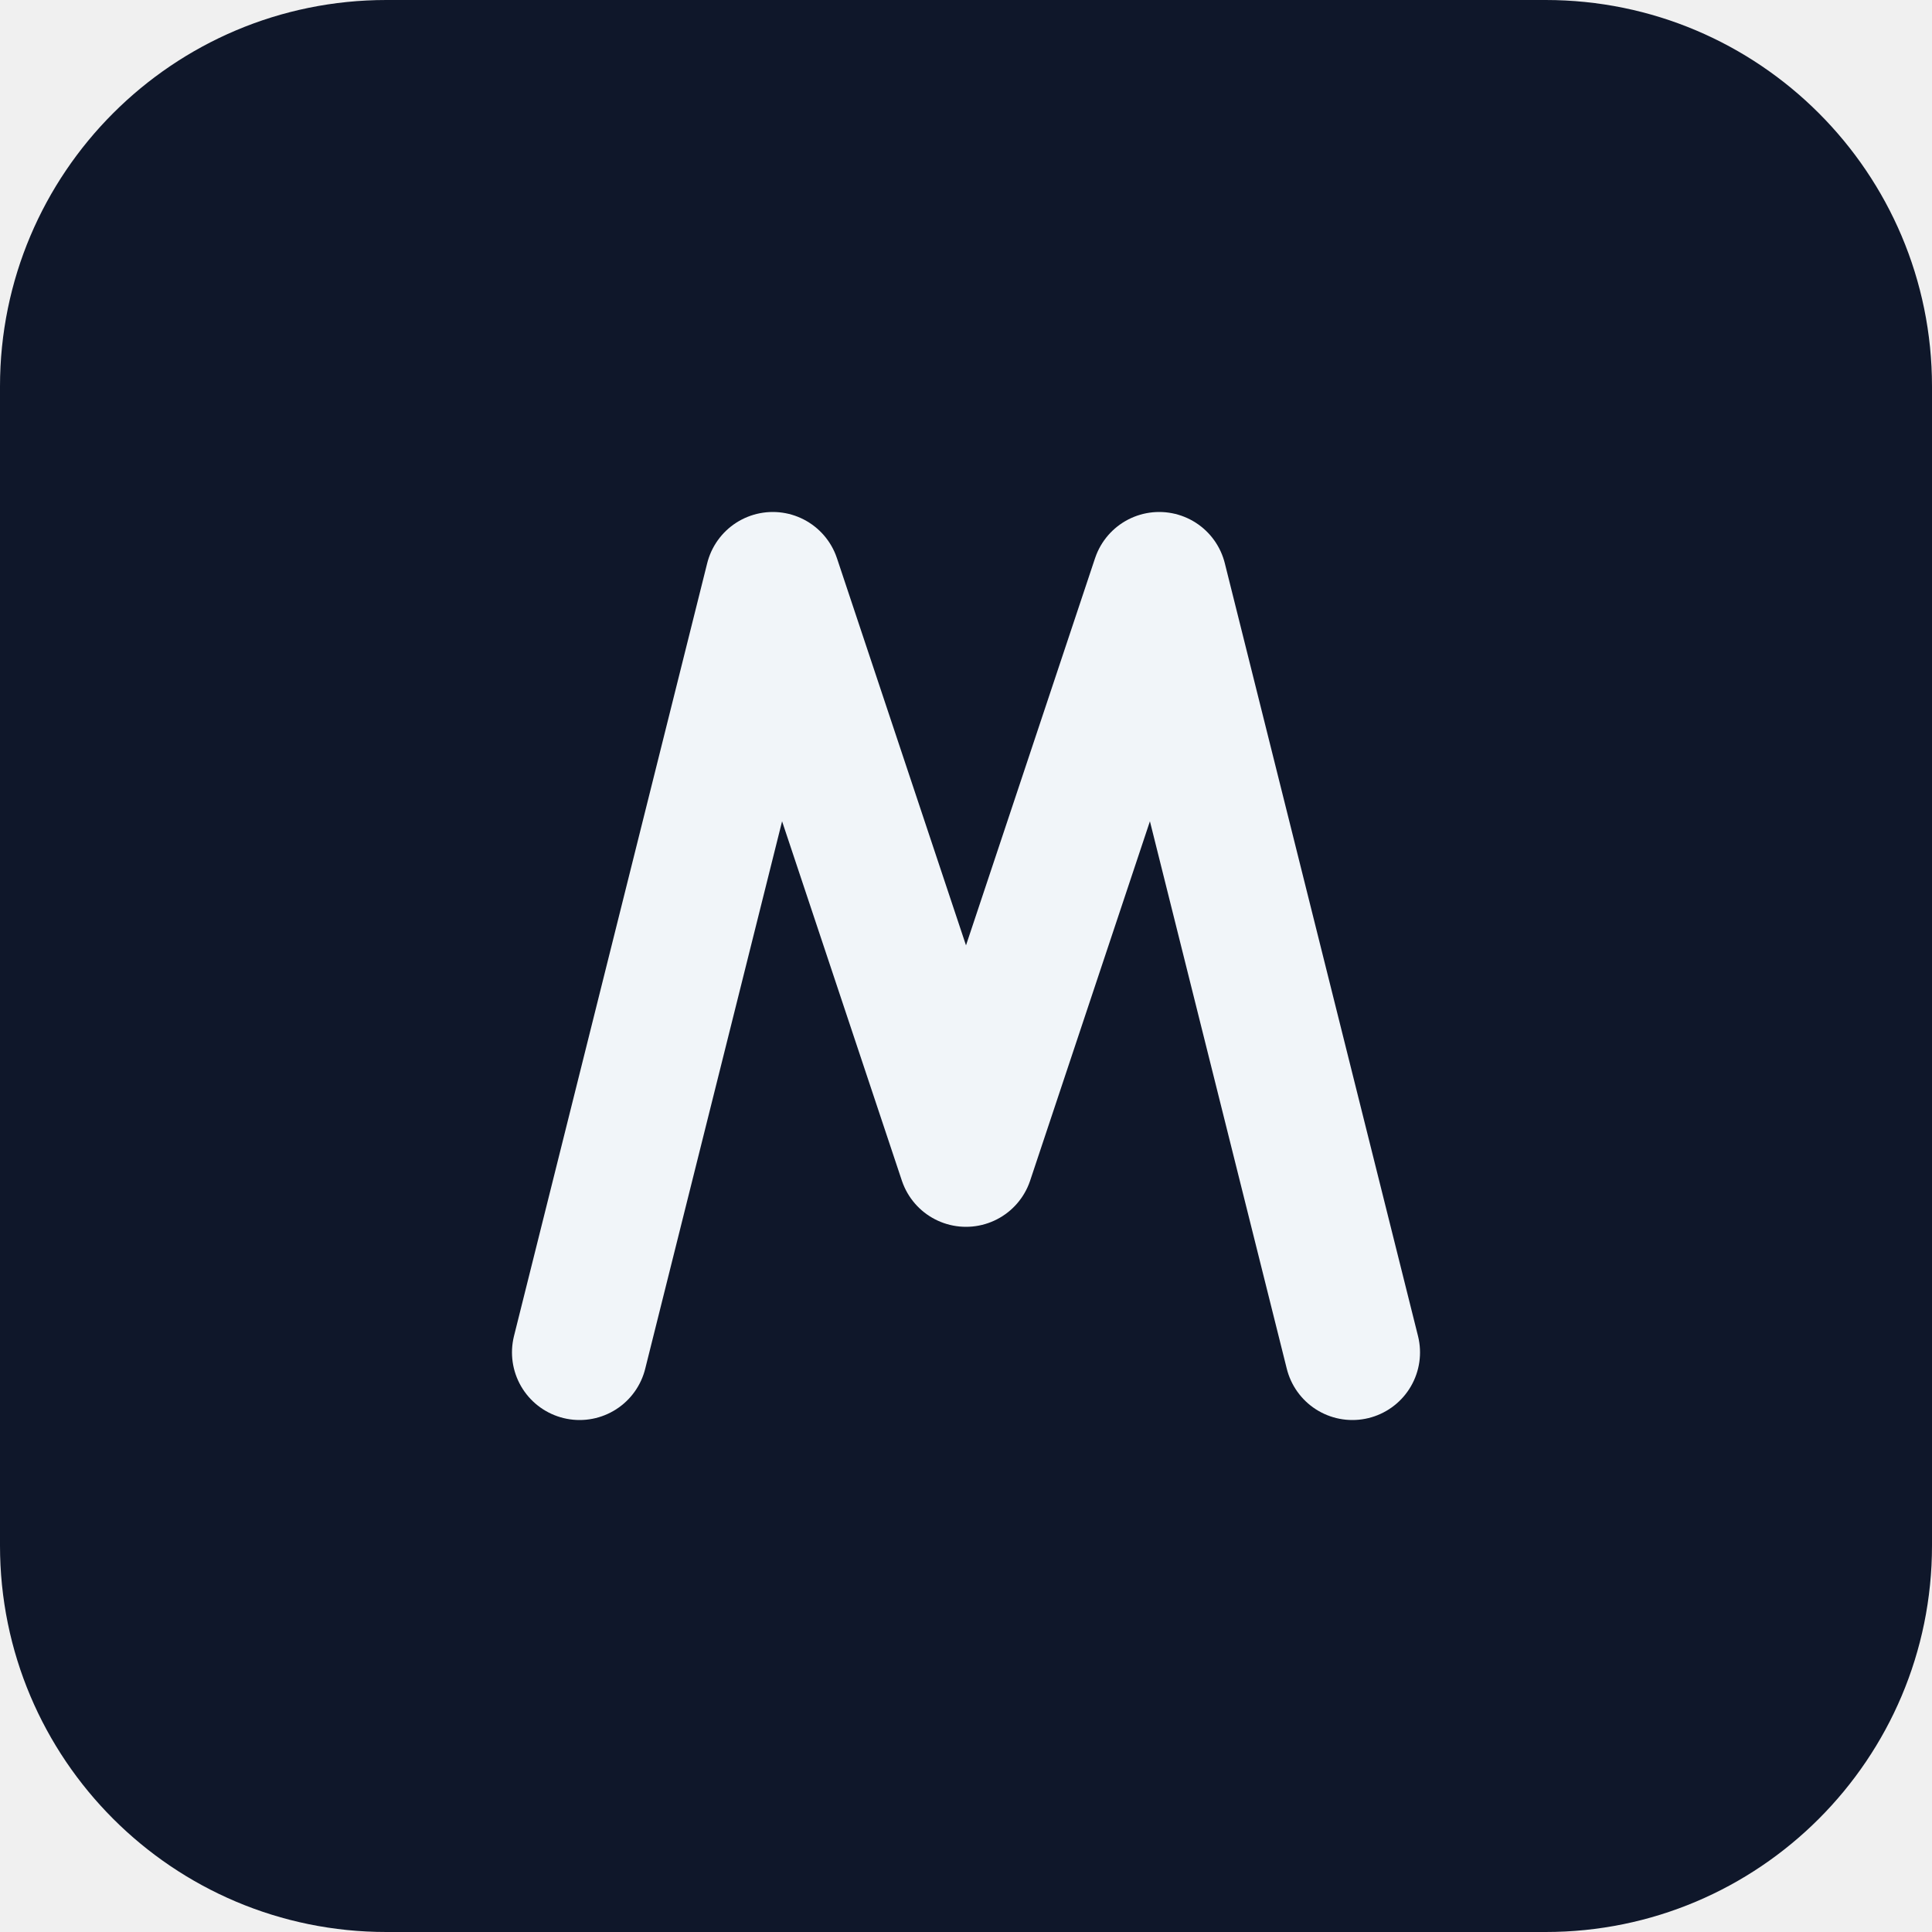
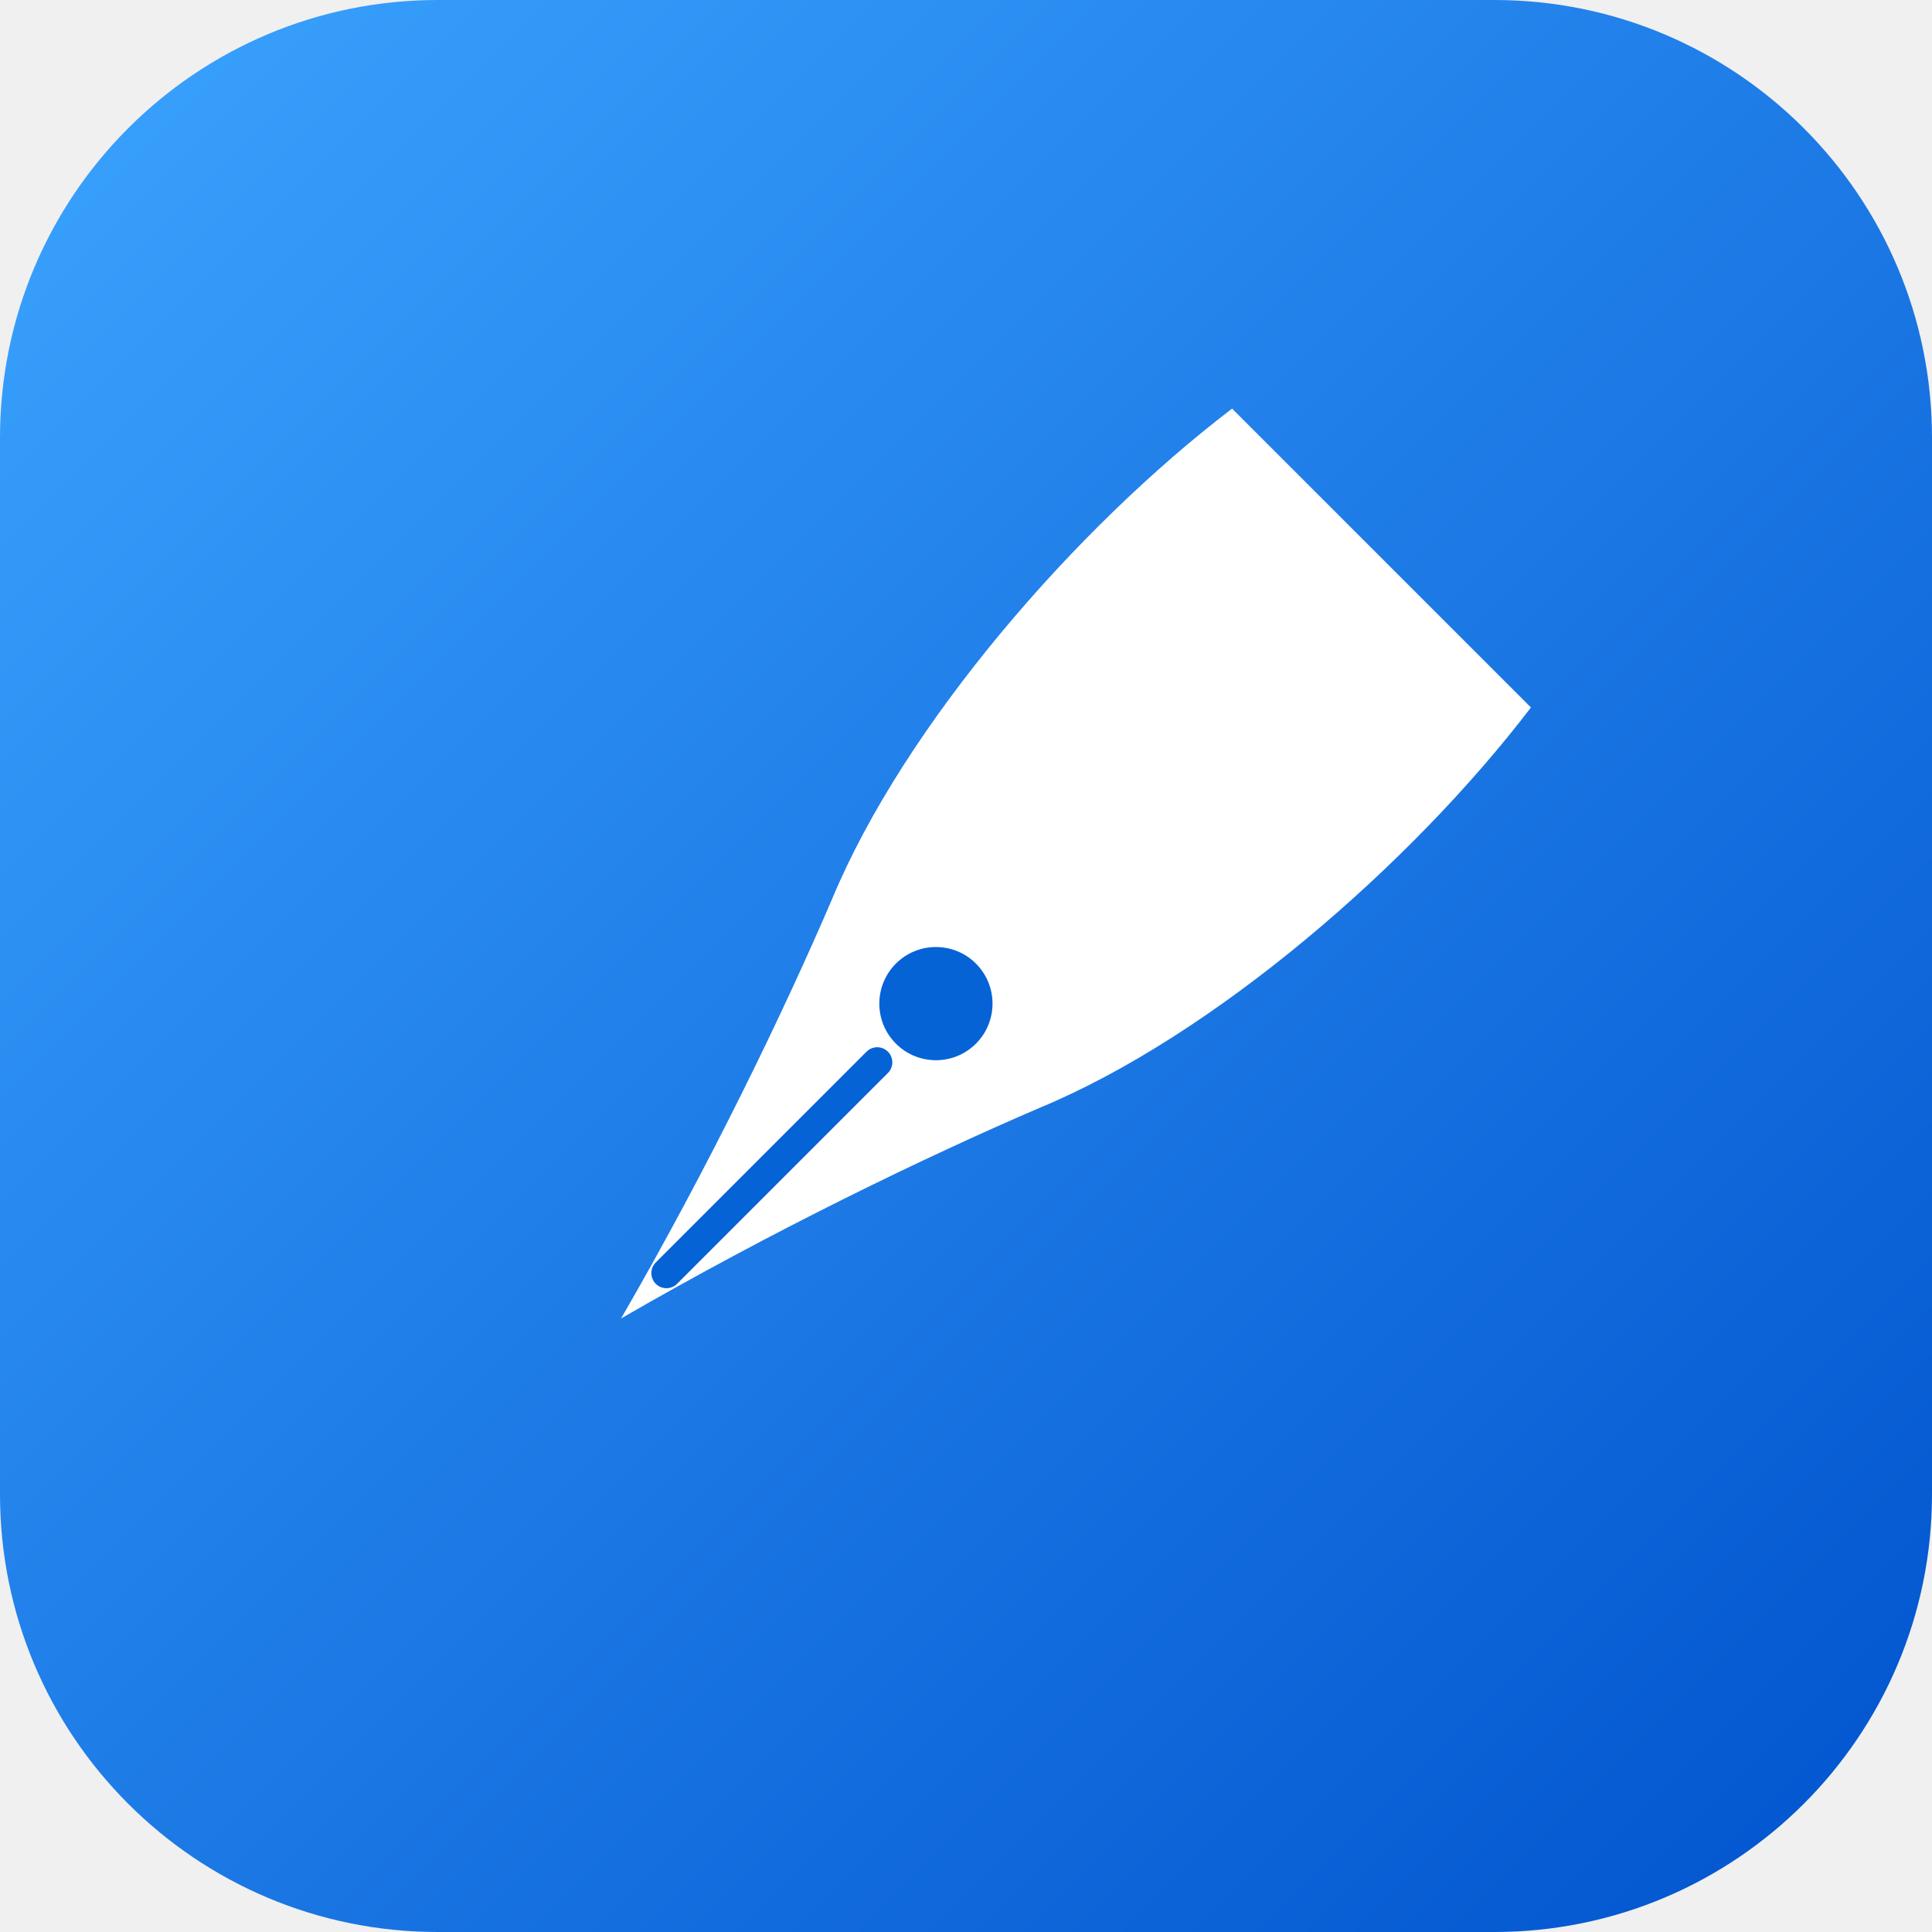
- <svg xmlns="http://www.w3.org/2000/svg" viewBox="0 0 100 100">
-   <rect width="100" height="100" rx="20" fill="#0f172a" />
-   <path d="M30 70 L40 30 L50 60 L60 30 L70 70" fill="none" stroke="#f1f5f9" stroke-width="7" stroke-linecap="round" stroke-linejoin="round" />
+ <svg xmlns="http://www.w3.org/2000/svg" viewBox="0 0 1024 1024">
+   <defs>
+     <linearGradient id="bg" x1="0" y1="0" x2="1" y2="1">
+       <stop offset="0" stop-color="#3ba4ff" />
+       <stop offset="1" stop-color="#0052cd" />
+     </linearGradient>
+   </defs>
+   <rect width="1024" height="1024" rx="232" fill="url(#bg)" />
+   <g transform="translate(18 -14) rotate(45 512 512)">
+     <path d="M400 226 C 386 330, 396 468, 434 560 C 458 620, 488 706, 512 796 C 536 706, 566 620, 590 560 C 628 468, 638 330, 624 226 Z" fill="#ffffff" />
+     <circle cx="512" cy="560" r="30" fill="#0663d5" />
+     <path d="M512 604 L512 762" stroke="#0663d5" stroke-width="16" stroke-linecap="round" />
+   </g>
</svg>
